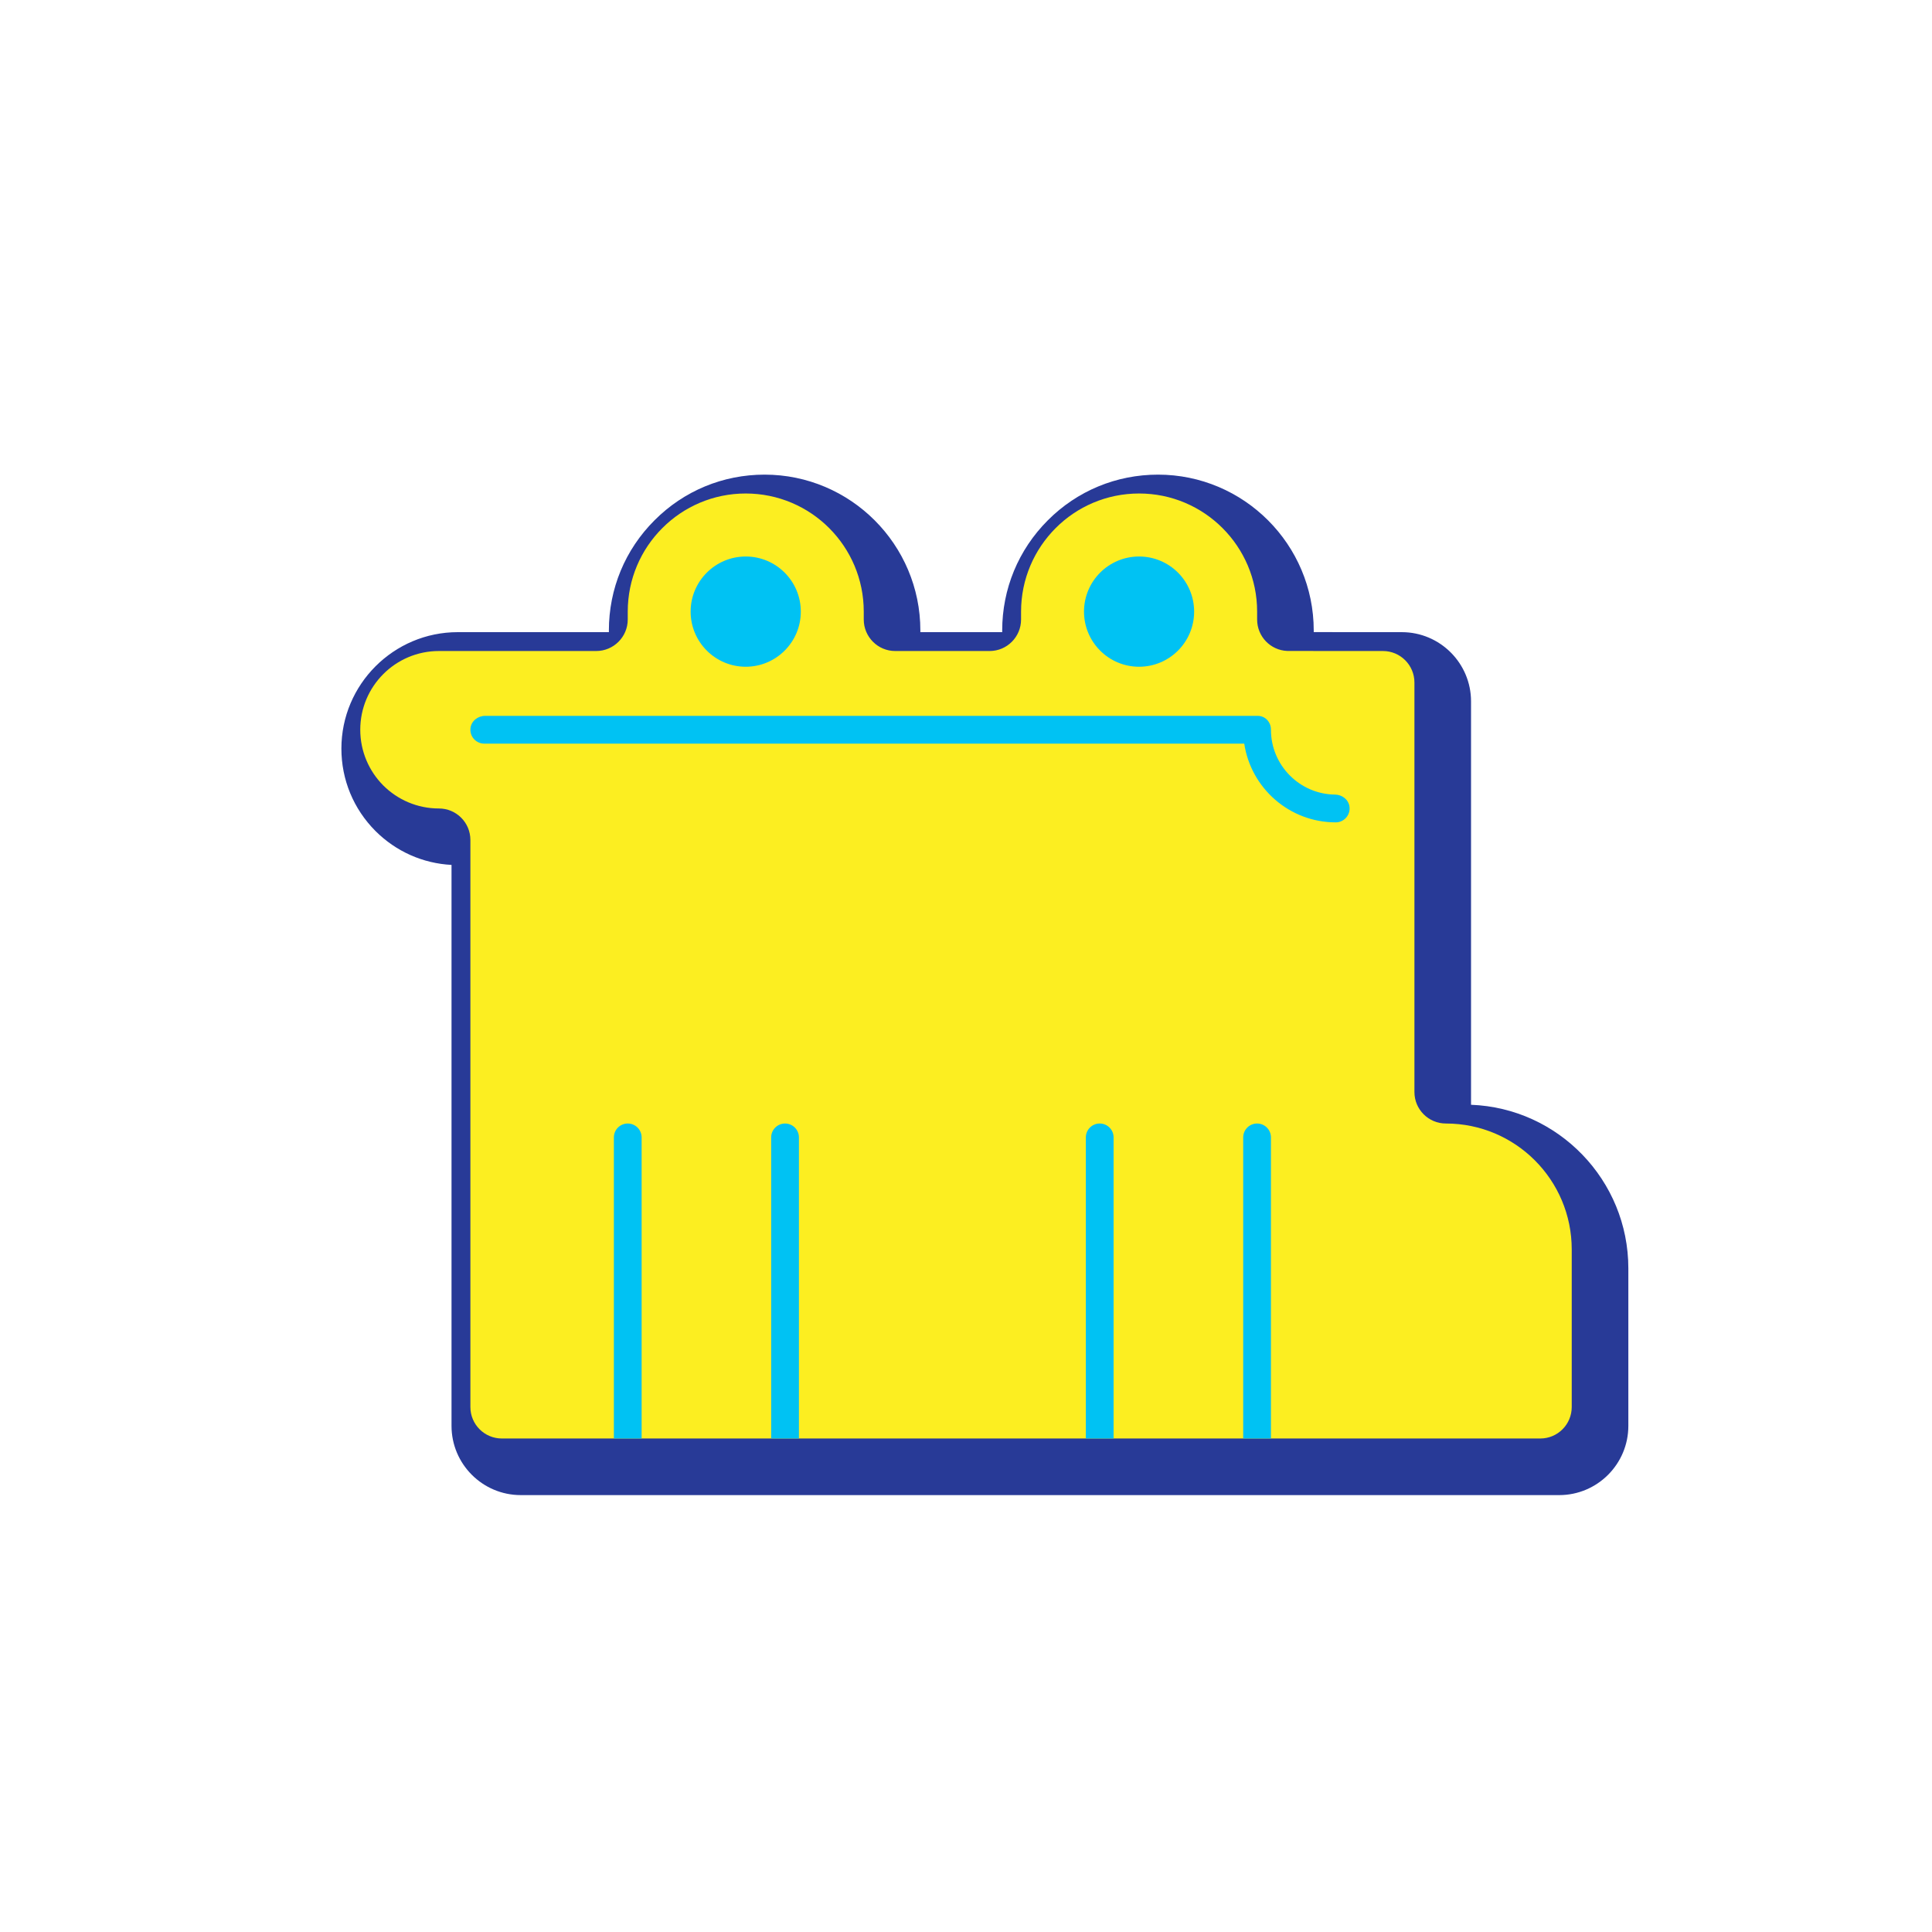
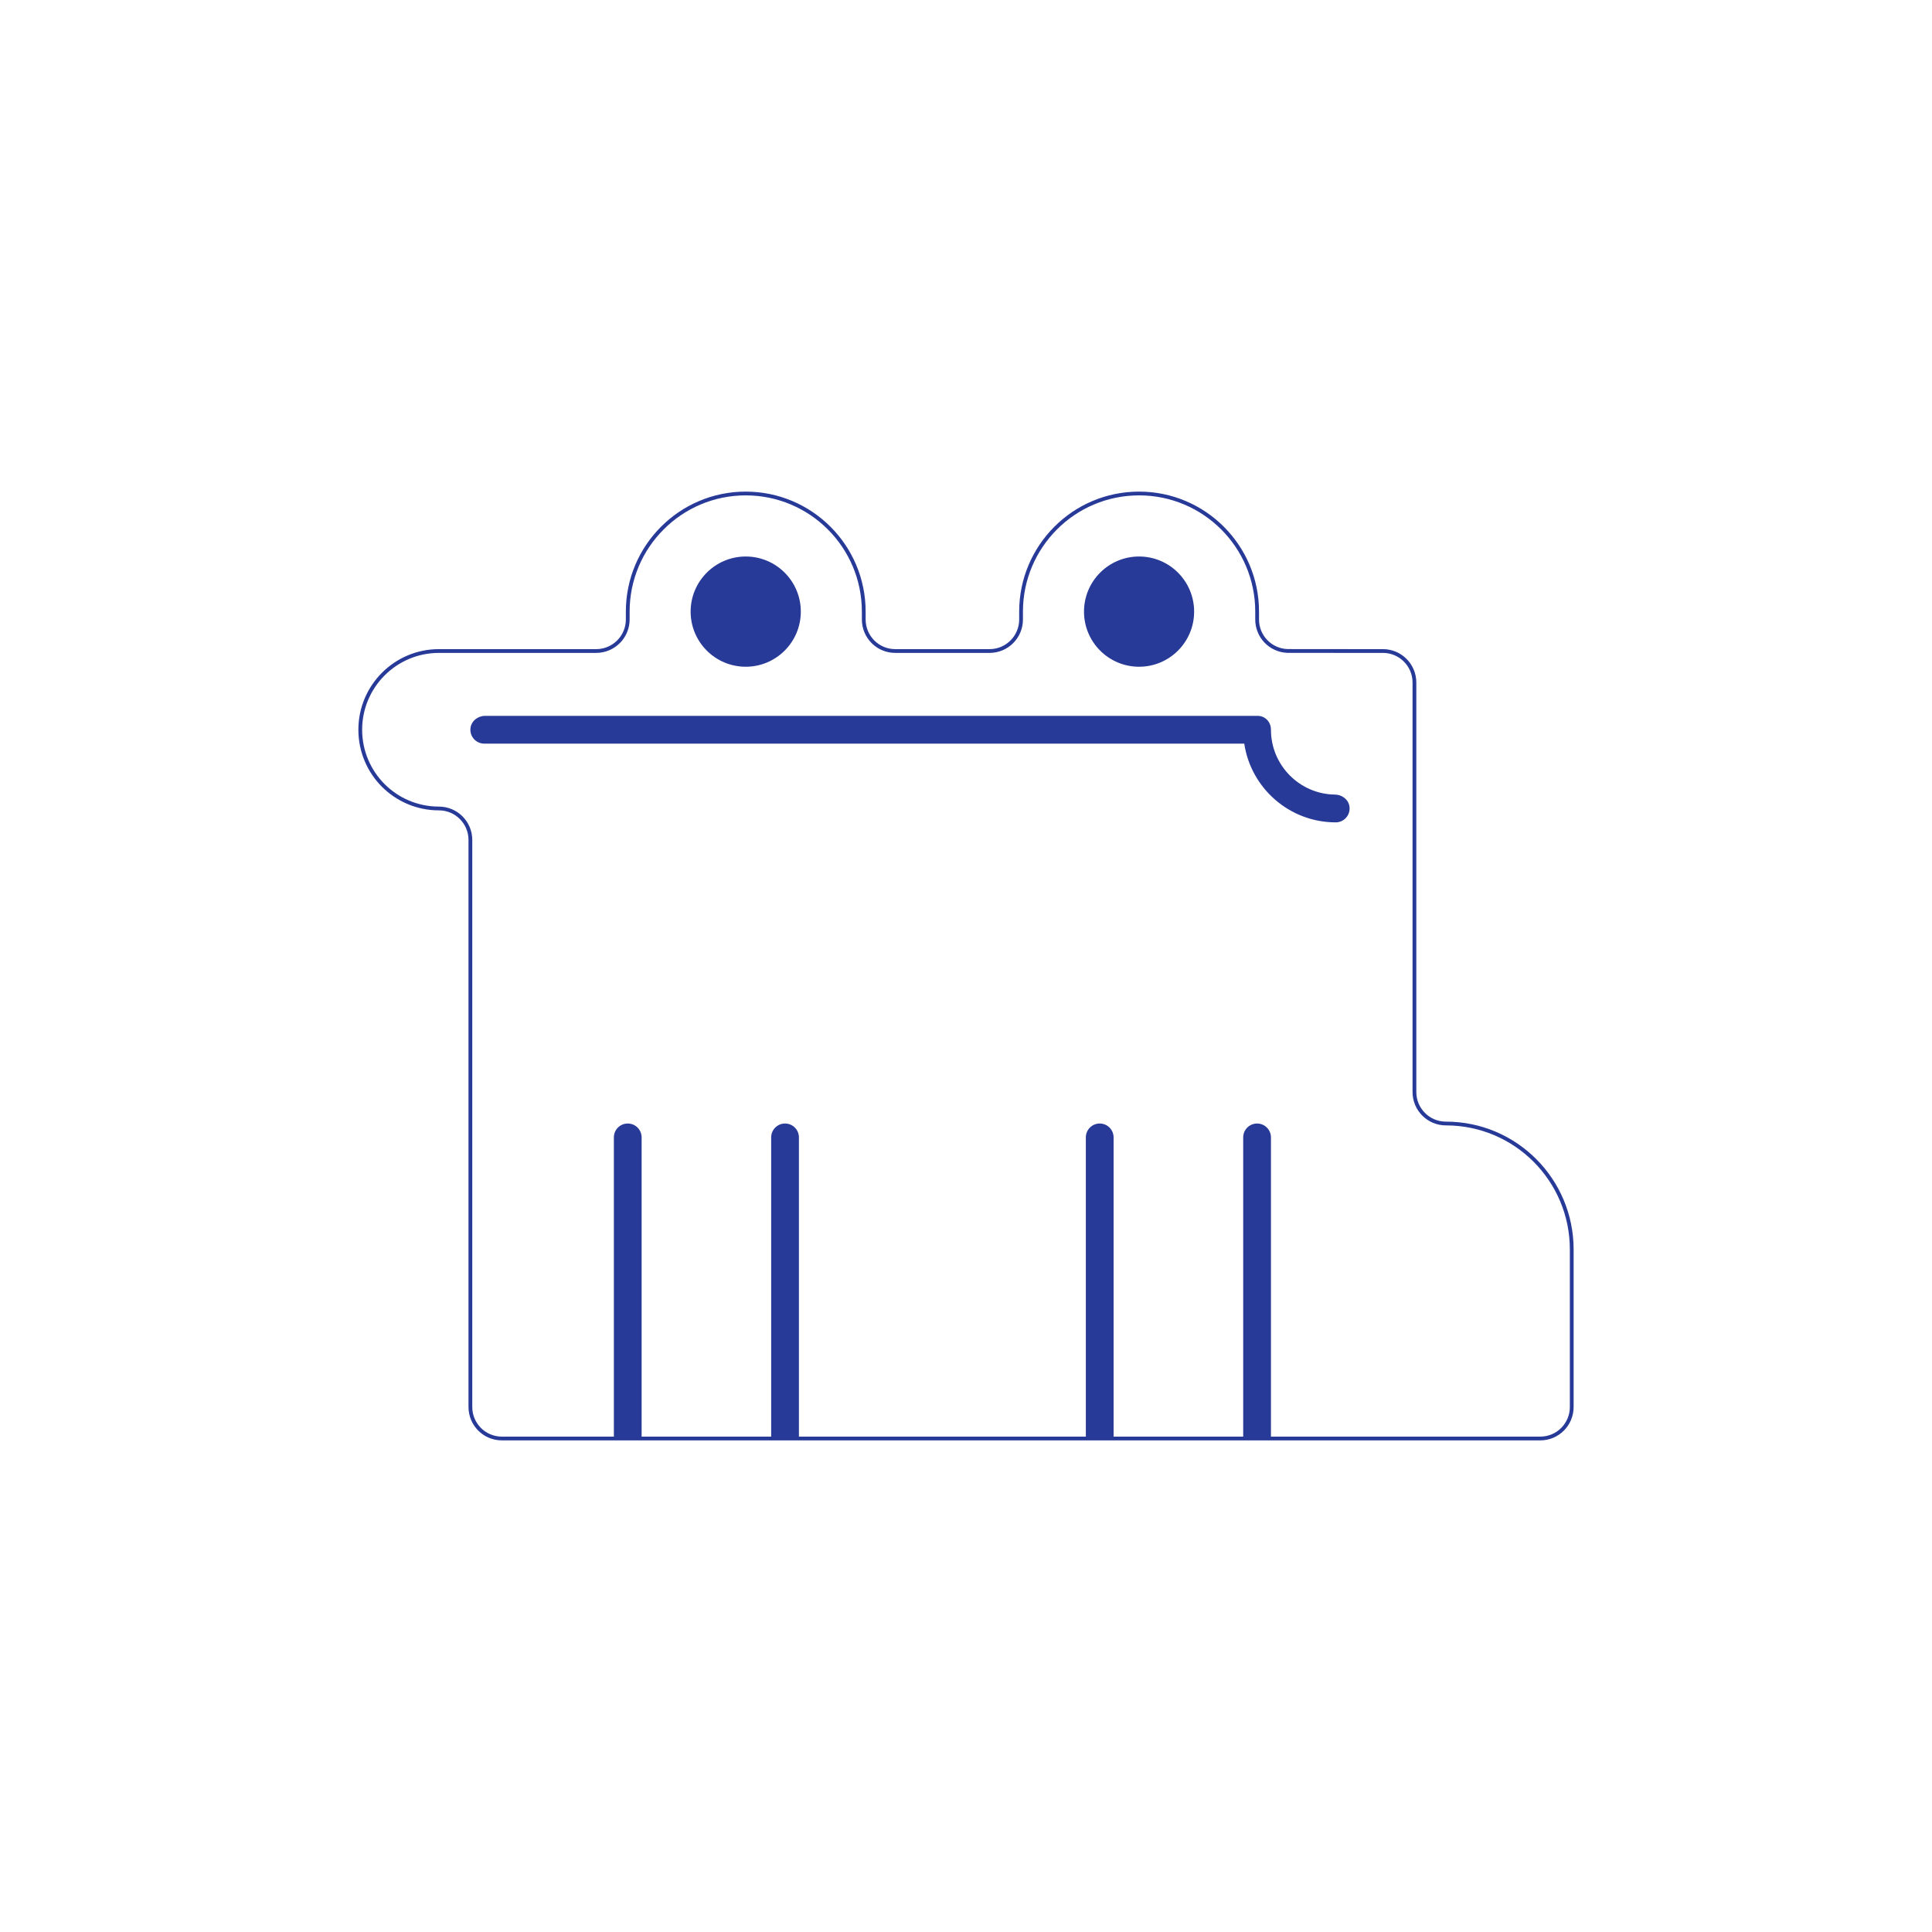
<svg xmlns="http://www.w3.org/2000/svg" id="Layer_2" data-name="Layer 2" viewBox="0 0 512.002 512">
+   <defs>
+     <style>
+       .cls-1 {
+         fill: #fff;
+       }
+ 
+       .cls-2 {
+         fill: #283a97;
+       }
+ 
+       .cls-3 {
+         fill: none;
+         stroke: #283a97;
+         stroke-miterlimit: 10;
+       }
+     </style>
+   </defs>
  <g id="handmade-educational-toys">
    <g>
-       <rect width="512.002" height="512" fill="#fff" />
+       <rect class="cls-1" width="512.002" height="512" />
      <g>
        <g>
-           <path d="M137.998,396.218c-10.112,0-18.34-8.231-18.34-18.349v-148.657c-7.606-.401-14.711-3.556-20.156-8.985-5.832-5.86-9.028-13.605-9.028-21.835,0-17.02,13.837-30.865,30.844-30.865h40.042v-.439c0-11.046,4.297-21.419,12.101-29.208,7.766-7.794,18.127-12.097,29.158-12.097,22.766,0,41.287,18.529,41.287,41.305v.439h21.688v-.439c0-11.024,4.293-21.395,12.089-29.198,7.777-7.804,18.15-12.106,29.199-12.106,22.758,0,41.272,18.529,41.272,41.305v.427l14.516.013h8.832c10.112,0,18.34,8.231,18.34,18.349v106.9c23.136.876,41.688,19.985,41.688,43.35v41.744c0,10.117-8.221,18.349-18.325,18.349H137.998Z" fill="#283a97" />
-           <path d="M132.998,381.218c-4.619,0-8.34-3.74-8.34-8.349v-150.264c0-2.312-.927-4.388-2.442-5.905-1.5-1.502-3.589-2.444-5.899-2.444-5.752,0-10.959-2.326-14.754-6.111-3.751-3.769-6.09-8.997-6.09-14.754,0-11.529,9.341-20.865,20.844-20.865h41.687c4.604,0,8.355-3.74,8.355-8.349v-2.091c0-8.643,3.501-16.477,9.164-22.131,5.649-5.669,13.474-9.173,22.094-9.173,17.284,0,31.288,14.018,31.288,31.304v2.091c0,4.609,3.736,8.349,8.326,8.349h25.036c4.589,0,8.326-3.74,8.326-8.349v-2.091c0-8.643,3.516-16.477,9.164-22.131,5.649-5.669,13.474-9.173,22.123-9.173,17.255,0,31.273,14.018,31.273,31.304v2.091c0,4.491,3.53,8.157,8.002,8.334l16.504.015h8.841c4.589,0,8.34,3.725,8.34,8.349v108.52c0,2.312.927,4.388,2.442,5.905,1.5,1.502,3.574,2.444,5.899,2.444,18.431,0,33.347,14.945,33.347,33.381v41.744c0,4.609-3.722,8.349-8.326,8.349H132.998Z" fill="#fcee21" />
+           <ellipse class="cls-2" cx="301.866" cy="162.087" rx="14.592" ry="14.607" />
+           <path class="cls-2" d="M197.633,147.48c-8.061,0-14.607,6.538-14.607,14.607,0,8.069,6.546,14.607,14.607,14.607,8.046,0,14.592-6.538,14.592-14.607,0-8.069-6.546-14.607-14.592-14.607Z" />
        </g>
        <g>
-           <ellipse cx="301.866" cy="162.087" rx="14.592" ry="14.607" fill="#00c2f3" />
-           <path d="M197.633,147.48c-8.061,0-14.607,6.538-14.607,14.607s6.546,14.607,14.607,14.607c8.046,0,14.592-6.538,14.592-14.607s-6.546-14.607-14.592-14.607Z" fill="#00c2f3" />
-         </g>
-         <g>
-           <path d="M353.808,210.574c-9.378-.094-16.992-7.759-16.992-17.183,0-.013 0-.025 0-.038.005-1.991-1.514-3.643-3.502-3.643h-15.54l-189.227-0c-1.923-0-3.677,1.384-3.87,3.3-.221,2.203,1.503,4.062,3.658,4.062h201.406c1.765,11.794,11.974,20.865,24.242,20.865,2.174,0,3.91-1.892,3.652-4.12-.218-1.879-1.937-3.224-3.827-3.243Z" fill="#00c2f3" />
-           <path d="M333.139,297.744c-2.03,0-3.677,1.649-3.677,3.681v79.792h7.355v-79.792c0-2.032-1.648-3.681-3.677-3.681Z" fill="#00c2f3" />
-           <path d="M291.437,297.744c-2.03,0-3.677,1.649-3.677,3.681v79.792h7.355v-79.792c0-2.032-1.633-3.681-3.677-3.681Z" fill="#00c2f3" />
-           <path d="M208.047,297.744c-2.03,0-3.677,1.649-3.677,3.681v79.792h7.355v-79.792c0-2.032-1.648-3.681-3.677-3.681Z" fill="#00c2f3" />
-           <path d="M166.36,297.744c-2.045,0-3.677,1.649-3.677,3.681v79.792h7.355v-79.792c0-2.032-1.647-3.681-3.677-3.681Z" fill="#00c2f3" />
+           <path class="cls-2" d="M353.808,210.574c-9.378-.094-16.992-7.759-16.992-17.183,0-.013 0-.025 0-.038.005-1.991-1.514-3.643-3.502-3.643h-15.54l-189.227-0c-1.923-0-3.677,1.384-3.87,3.3-.221,2.203,1.503,4.062,3.658,4.062h201.406c1.765,11.794,11.974,20.865,24.242,20.865,2.174,0,3.91-1.892,3.652-4.12-.218-1.879-1.937-3.224-3.827-3.243Z" />
+           <path class="cls-2" d="M333.139,297.744c-2.03,0-3.677,1.649-3.677,3.681v79.792h7.355v-79.792c0-2.032-1.648-3.681-3.677-3.681Z" />
+           <path class="cls-2" d="M291.437,297.744c-2.03,0-3.677,1.649-3.677,3.681v79.792h7.355v-79.792c0-2.032-1.633-3.681-3.677-3.681Z" />
+           <path class="cls-2" d="M208.047,297.744c-2.03,0-3.677,1.649-3.677,3.681v79.792h7.355v-79.792c0-2.032-1.648-3.681-3.677-3.681Z" />
+           <path class="cls-2" d="M166.36,297.744c-2.045,0-3.677,1.649-3.677,3.681v79.792h7.355v-79.792c0-2.032-1.647-3.681-3.677-3.681Z" />
        </g>
      </g>
+       <path class="cls-3" d="M132.998,381.218c-4.619,0-8.34-3.74-8.34-8.349v-150.264c0-2.312-.927-4.388-2.442-5.905-1.5-1.502-3.589-2.444-5.899-2.444-5.752,0-10.959-2.326-14.754-6.111-3.751-3.769-6.09-8.997-6.09-14.754,0-11.529,9.341-20.865,20.844-20.865h41.687c4.604,0,8.355-3.74,8.355-8.349v-2.091c0-8.643,3.501-16.477,9.164-22.131,5.649-5.669,13.474-9.173,22.094-9.173,17.284,0,31.288,14.018,31.288,31.304v2.091c0,4.609,3.736,8.349,8.326,8.349h25.036c4.589,0,8.326-3.74,8.326-8.349v-2.091c0-8.643,3.516-16.477,9.164-22.131,5.649-5.669,13.474-9.173,22.123-9.173,17.255,0,31.273,14.018,31.273,31.304v2.091c0,4.491,3.53,8.157,8.002,8.334l16.504.015h8.841c4.589,0,8.34,3.725,8.34,8.349v108.52c0,2.312.927,4.388,2.442,5.905,1.5,1.502,3.574,2.444,5.899,2.444,18.431,0,33.347,14.945,33.347,33.381v41.744c0,4.609-3.722,8.349-8.326,8.349H132.998Z" />
    </g>
  </g>
</svg>
